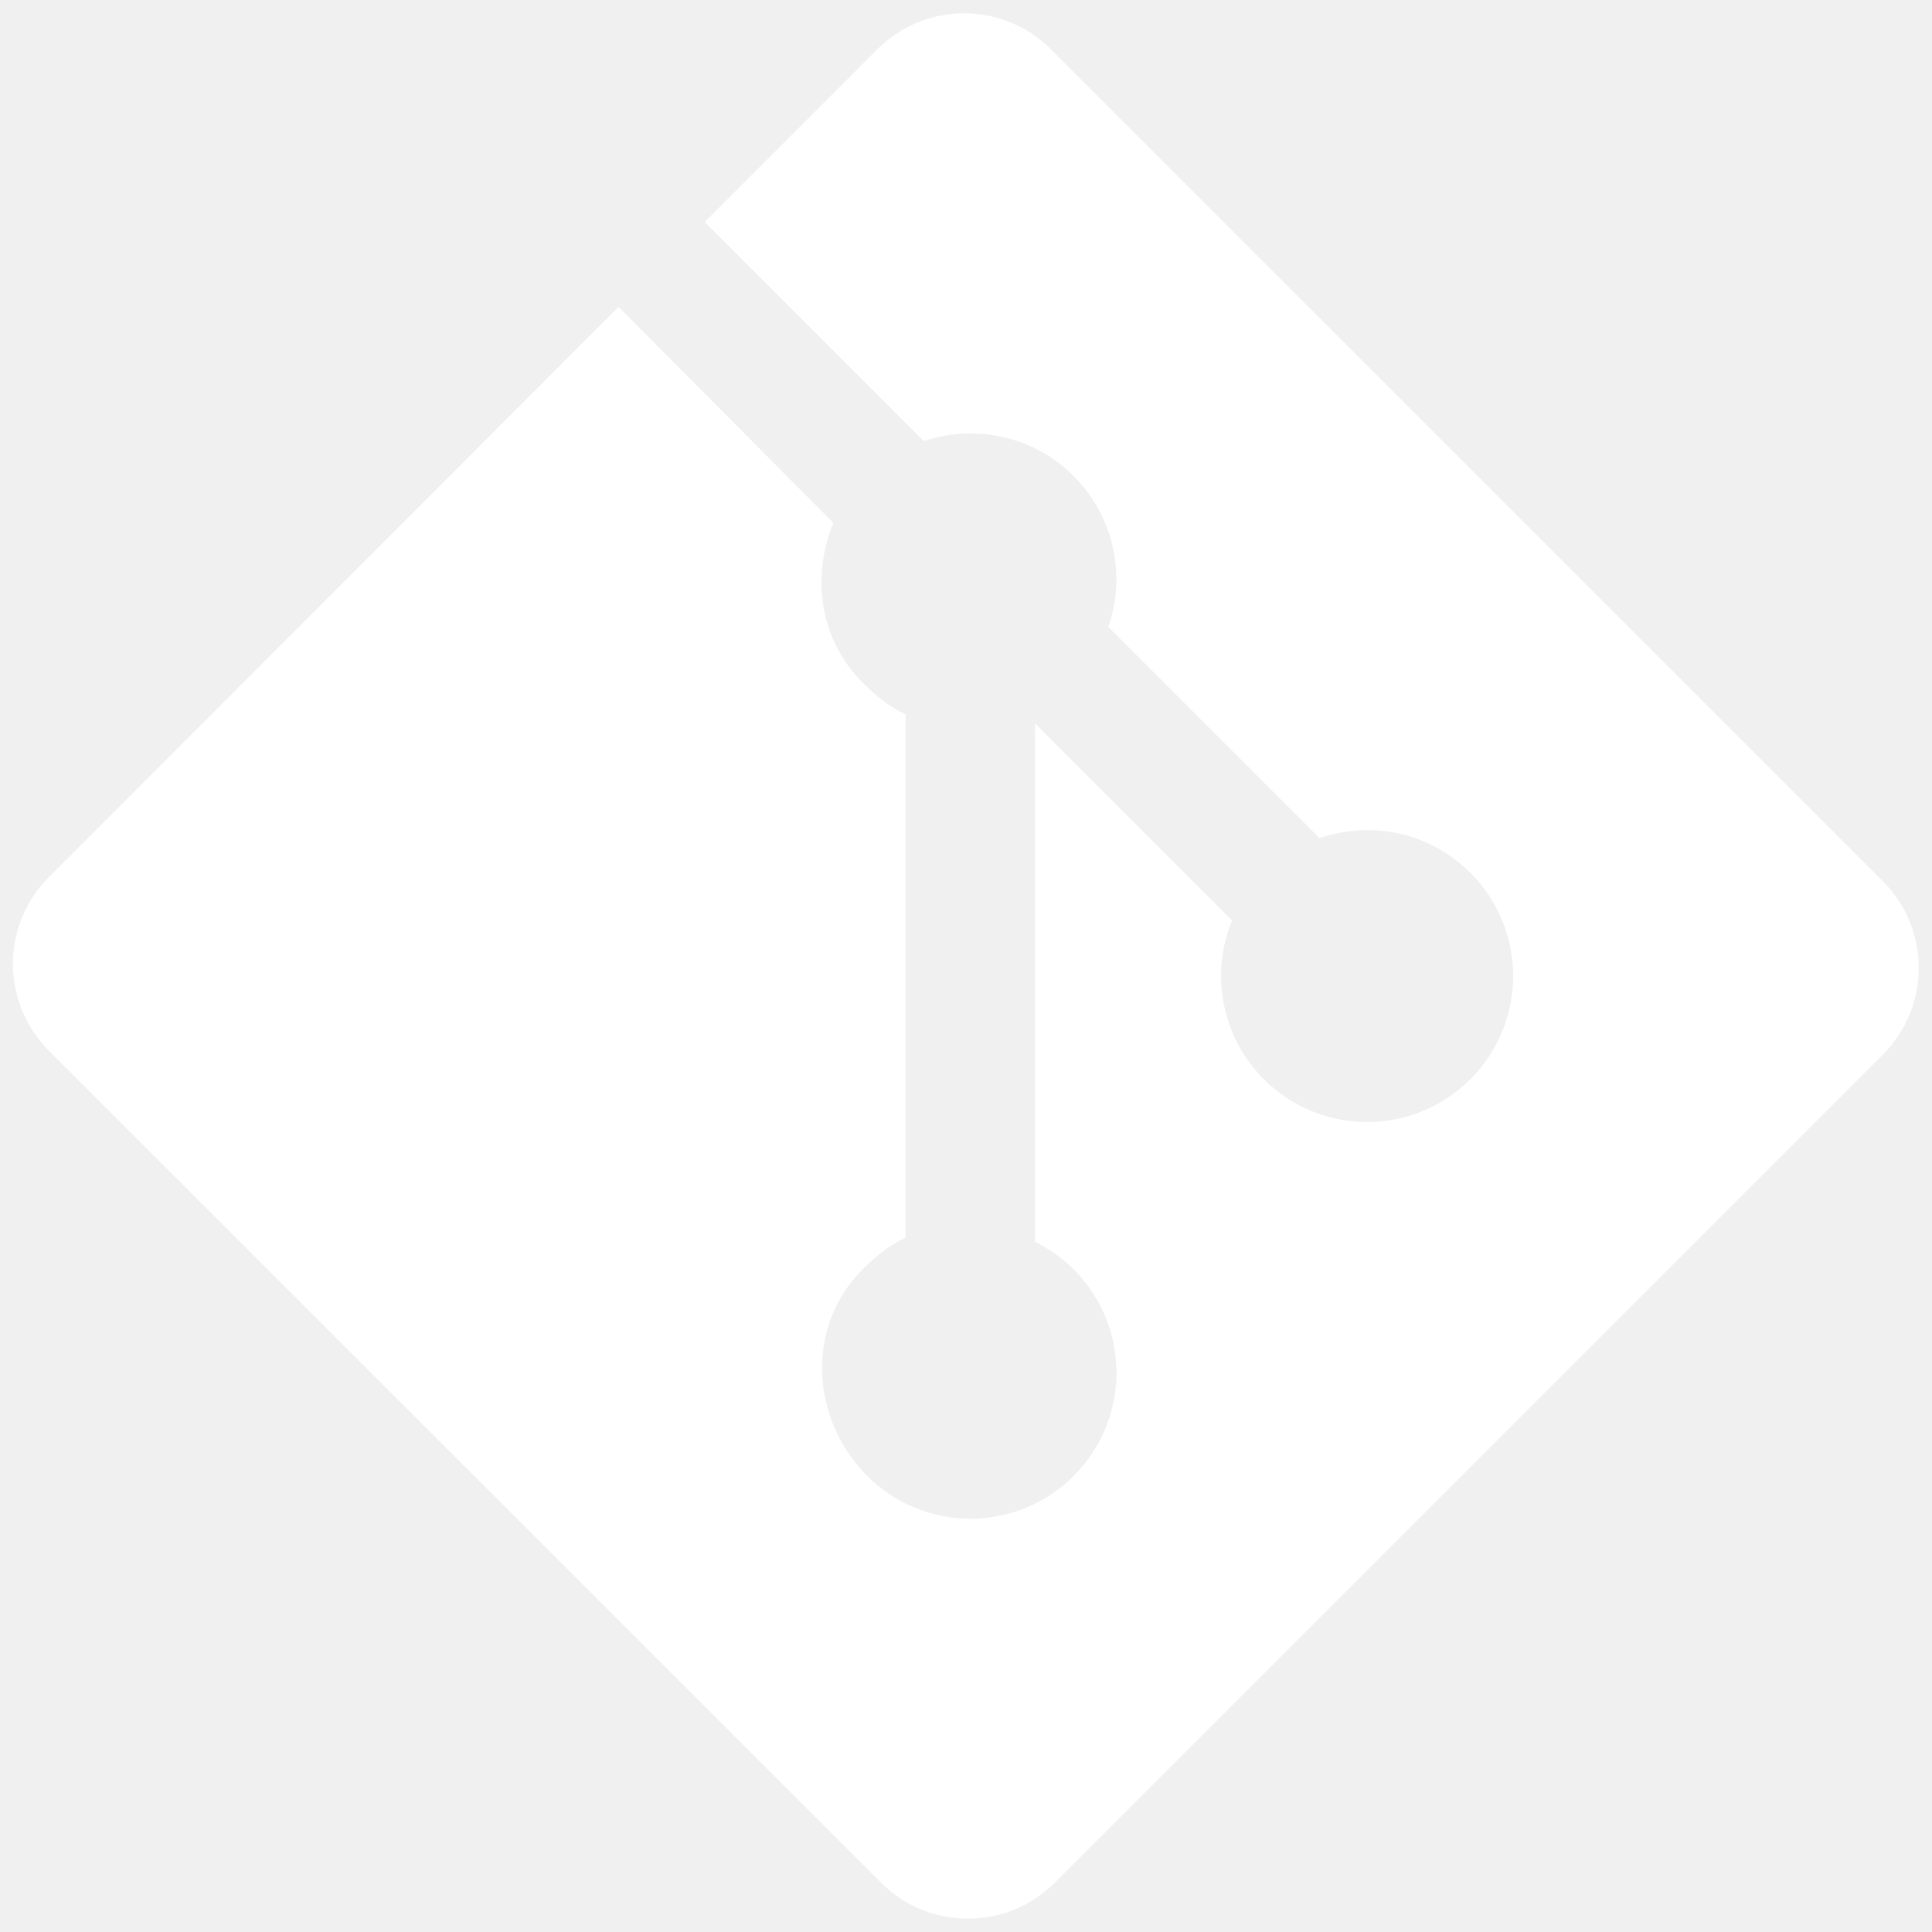
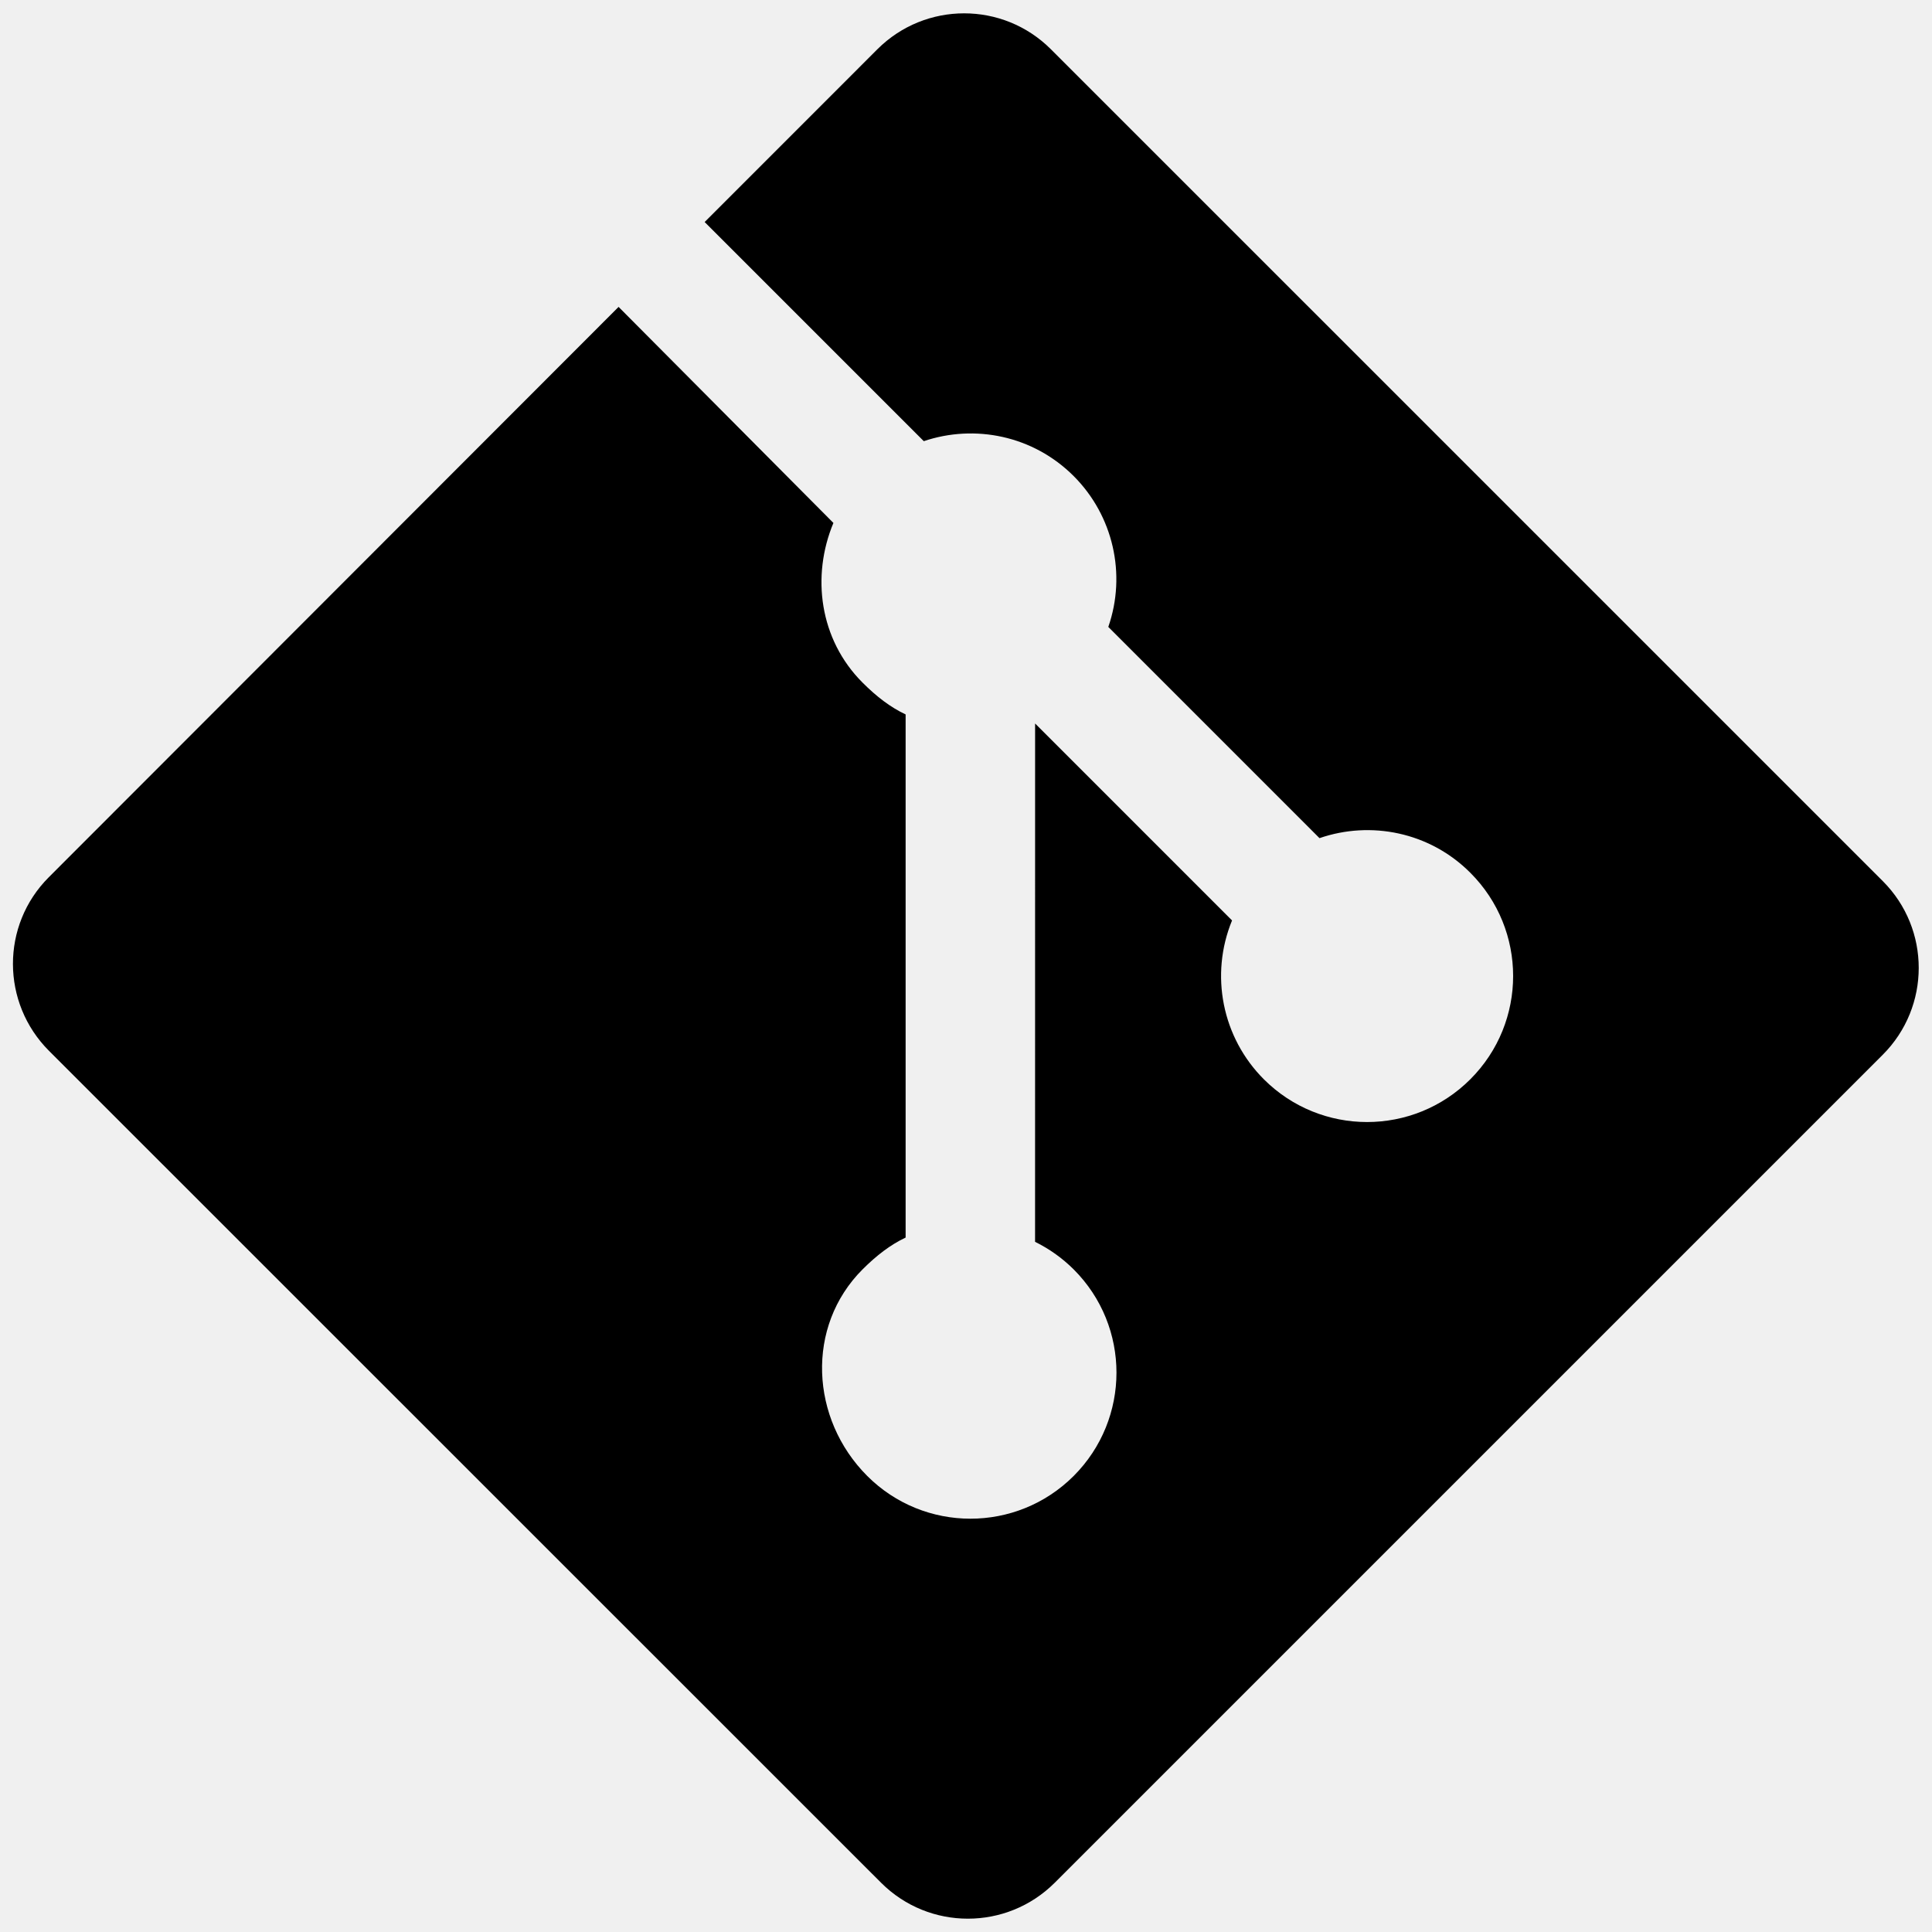
<svg xmlns="http://www.w3.org/2000/svg" width="1em" height="1em" viewBox="0 0 128 128">
-   <path fill="white" d="M124.742 58.378L69.625 3.264c-3.172-3.174-8.32-3.174-11.497 0L46.685 14.71l14.518 14.518c3.375-1.139 7.243-.375 9.932 2.314a9.66 9.66 0 0 1 2.293 9.993L87.42 55.529c3.385-1.167 7.292-.413 9.994 2.295c3.78 3.777 3.78 9.9 0 13.679a9.673 9.673 0 0 1-13.683 0a9.68 9.68 0 0 1-2.105-10.521L68.578 47.933l-.002 34.341a9.7 9.7 0 0 1 2.559 1.828c3.779 3.777 3.779 9.898 0 13.683c-3.779 3.777-9.904 3.777-13.679 0c-3.778-3.784-4.088-9.905-.311-13.683c.934-.933 1.855-1.638 2.855-2.11V47.333c-1-.472-1.92-1.172-2.856-2.111c-2.861-2.86-3.396-7.06-1.928-10.576L40.983 20.333L3.229 58.123c-3.175 3.177-3.155 8.325.02 11.5l55.126 55.114c3.173 3.174 8.325 3.174 11.503 0l54.86-54.858c3.175-3.176 3.178-8.327.004-11.501" />
+   <path fill="currentColor" d="M124.742 58.378L69.625 3.264c-3.172-3.174-8.32-3.174-11.497 0L46.685 14.71l14.518 14.518c3.375-1.139 7.243-.375 9.932 2.314a9.66 9.66 0 0 1 2.293 9.993L87.42 55.529c3.385-1.167 7.292-.413 9.994 2.295c3.78 3.777 3.78 9.9 0 13.679a9.673 9.673 0 0 1-13.683 0a9.68 9.68 0 0 1-2.105-10.521L68.578 47.933l-.002 34.341a9.7 9.7 0 0 1 2.559 1.828c3.779 3.777 3.779 9.898 0 13.683c-3.779 3.777-9.904 3.777-13.679 0c-3.778-3.784-4.088-9.905-.311-13.683c.934-.933 1.855-1.638 2.855-2.11V47.333c-1-.472-1.92-1.172-2.856-2.111c-2.861-2.86-3.396-7.06-1.928-10.576L40.983 20.333L3.229 58.123c-3.175 3.177-3.155 8.325.02 11.5l55.126 55.114c3.173 3.174 8.325 3.174 11.503 0l54.86-54.858c3.175-3.176 3.178-8.327.004-11.501" />
</svg>
